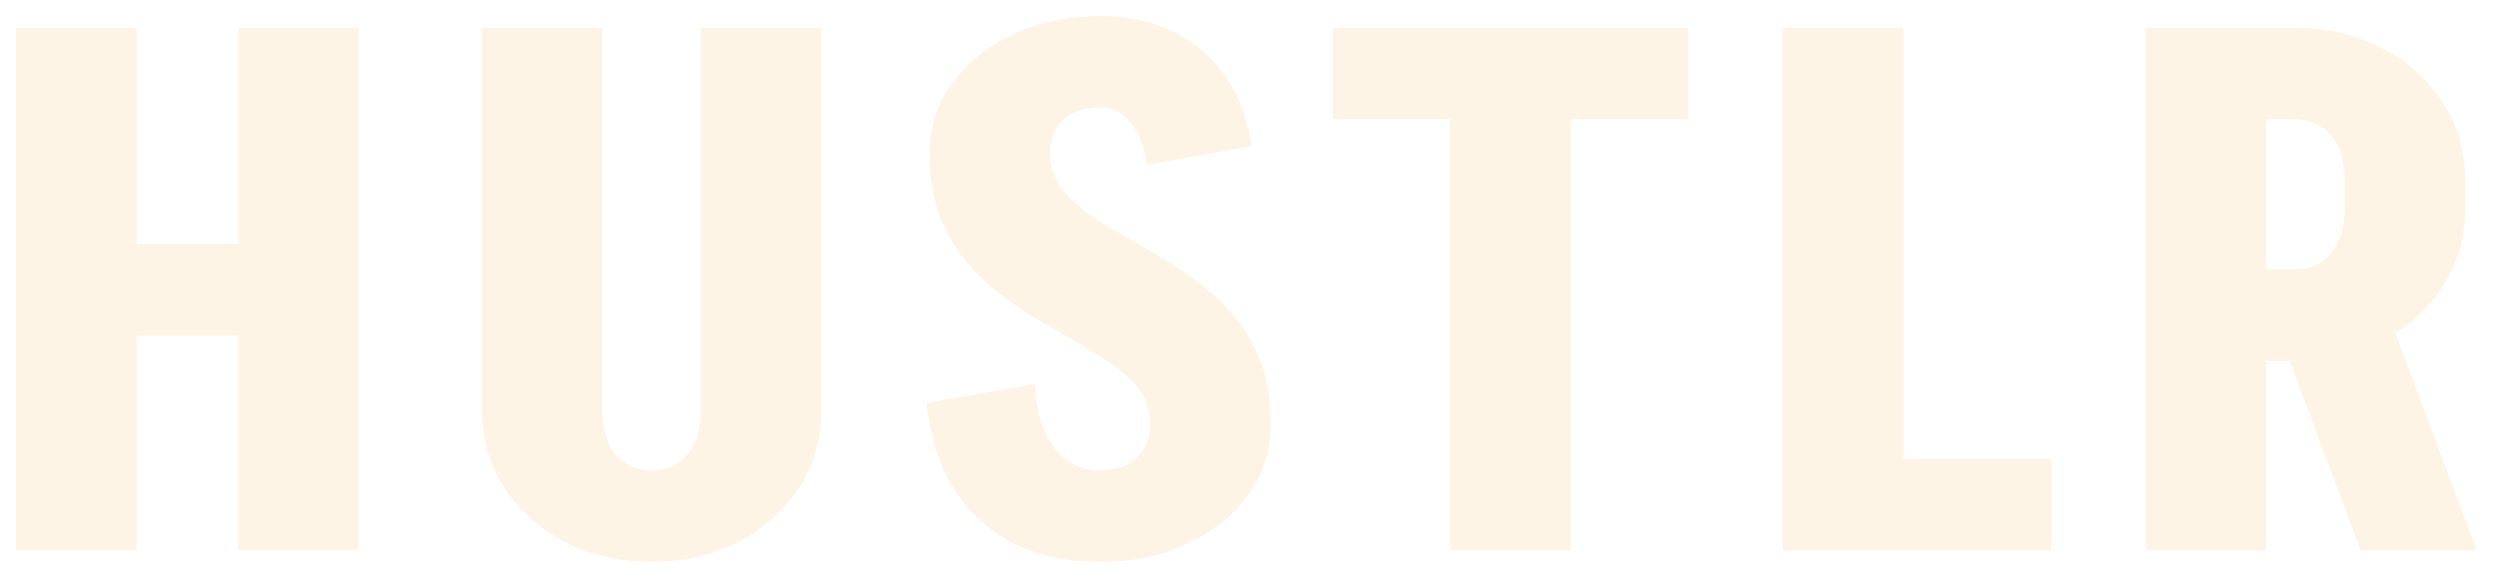
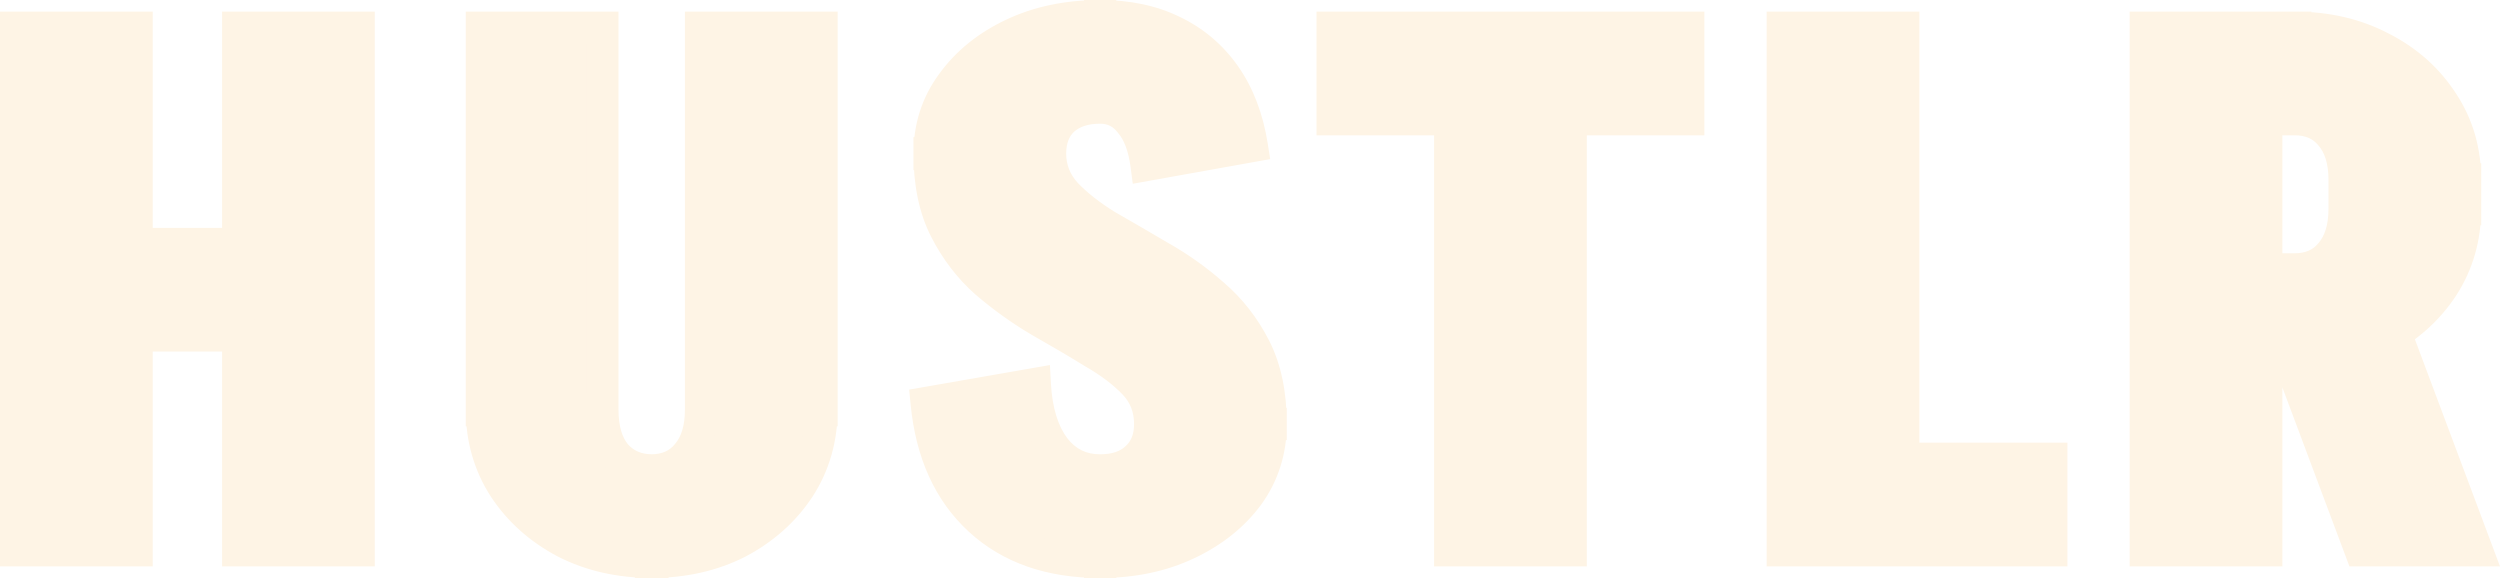
- <svg xmlns="http://www.w3.org/2000/svg" viewBox="0 0 7751 1792" fill="none">
+ <svg xmlns="http://www.w3.org/2000/svg" width="7751" height="1792" viewBox="0 0 7751 1792" fill="none">
  <path d="M185 1040V756.5H873.5V1040H185ZM738.5 1706V86H1112V1706H738.5ZM50 1706V86H423.5V1706H50ZM2173.54 1271.75V86H2547.04V1271.75H2173.54ZM1494.04 1271.75V86H1867.54V1271.75H1494.04ZM2547.04 1269.5C2547.04 1359.5 2523.79 1440.5 2477.29 1512.5C2430.79 1583 2367.79 1639.25 2288.29 1681.25C2208.79 1721.75 2118.79 1742 2018.29 1742V1458.5C2066.29 1458.5 2103.79 1442 2130.79 1409C2159.29 1376 2173.54 1329.5 2173.54 1269.5H2547.04ZM1494.04 1269.5H1867.54C1867.54 1329.5 1881.04 1376 1908.04 1409C1936.54 1442 1974.79 1458.5 2022.79 1458.5V1742C1922.29 1742 1832.29 1721.75 1752.79 1681.25C1673.29 1639.25 1610.29 1583 1563.79 1512.5C1517.29 1440.5 1494.04 1359.5 1494.04 1269.5ZM3566.05 1314.5C3566.05 1265 3549.55 1223 3516.55 1188.5C3483.55 1154 3440.8 1121.75 3388.3 1091.75C3337.3 1060.25 3282.55 1028 3224.05 995C3165.55 960.5 3110.05 920.75 3057.55 875.75C3006.55 830.75 2964.55 776 2931.55 711.5C2898.55 647 2882.05 568.25 2882.05 475.25H3255.55C3255.55 523.25 3272.05 565.25 3305.05 601.25C3338.05 635.75 3380.05 668.75 3431.05 700.25C3483.55 730.25 3539.05 762.5 3597.55 797C3656.05 830 3710.8 869 3761.8 914C3814.3 959 3857.05 1013.75 3890.05 1078.25C3923.05 1142.75 3939.55 1221.5 3939.55 1314.5H3566.05ZM2882.05 477.5C2882.05 395 2905.3 322.25 2951.8 259.25C2998.3 194.75 3061.3 143.75 3140.8 106.25C3220.3 68.75 3310.3 50 3410.8 50V333.5C3362.8 333.5 3324.55 346.25 3296.05 371.75C3269.05 397.25 3255.55 432.5 3255.55 477.5H2882.05ZM3939.55 1314.5C3939.55 1397 3916.3 1470.5 3869.8 1535C3823.3 1598 3760.3 1648.25 3680.8 1685.75C3601.3 1723.25 3511.3 1742 3410.8 1742V1458.5C3458.8 1458.5 3496.3 1445.75 3523.3 1420.25C3551.8 1394.75 3566.05 1359.5 3566.05 1314.5H3939.55ZM3554.8 511.25C3547.3 454.25 3530.8 410.75 3505.3 380.75C3481.3 349.25 3449.8 333.5 3410.8 333.5V50C3496.3 50 3571.3 65.75 3635.8 97.25C3701.8 128.75 3755.8 174.5 3797.8 234.5C3839.8 294.5 3867.55 367.25 3881.05 452.75L3554.8 511.25ZM3208.3 1190.75C3212.8 1274.75 3233.05 1340.75 3269.05 1388.75C3305.05 1435.25 3352.3 1458.5 3410.8 1458.5V1742C3256.3 1742 3131.8 1698.5 3037.3 1611.5C2942.8 1524.5 2888.05 1403.75 2873.05 1249.25L3208.3 1190.75ZM4131.73 369.5V86H5234.23V369.5H4131.73ZM4496.23 1706V86H4869.73V1706H4496.23ZM5833.34 1706V1422.5H6359.84V1706H5833.34ZM5527.34 1706V86H5900.84V1706H5527.34ZM7318.78 1706L7039.78 961.25H7399.78L7678.78 1706H7318.78ZM7003.78 1118.75V835.25H7116.28V1118.75H7003.78ZM7003.78 369.5V86H7116.28V369.5H7003.78ZM7269.28 648.5V556.25H7642.78V648.5H7269.28ZM7642.78 558.5H7269.28C7269.28 498.5 7255.03 452 7226.53 419C7199.53 386 7162.03 369.5 7114.03 369.5V86C7214.53 86 7304.53 107 7384.03 149C7463.53 189.5 7526.53 245.75 7573.03 317.75C7619.53 388.25 7642.78 468.5 7642.78 558.5ZM7642.78 646.25C7642.78 736.25 7619.53 817.25 7573.03 889.25C7526.53 959.75 7463.53 1016 7384.03 1058C7304.53 1098.5 7214.53 1118.75 7114.03 1118.75V835.25C7162.03 835.25 7199.53 818.75 7226.53 785.75C7255.03 752.75 7269.28 706.25 7269.28 646.25H7642.78ZM6652.78 1706V86H7026.28V1706H6652.78Z" fill="#FEF4E5" />
+   <path d="M185 1040H135V1090H185V1040ZM185 756.5V706.5H135V756.5H185ZM873.5 756.5H923.5V706.5H873.5V756.5ZM873.5 1040V1090H923.5V1040H873.5ZM738.5 1706H688.5V1756H738.5V1706ZM738.5 86V36H688.5V86H738.5ZM1112 86H1162V36H1112V86ZM1112 1706V1756H1162V1706H1112ZM50 1706H7.62939e-06V1756H50V1706ZM50 86V36H7.62939e-06V86H50ZM423.5 86H473.5V36H423.5V86ZM423.5 1706V1756H473.5V1706H423.5ZM185 1040H235V756.5H185H135V1040H185ZM185 756.5V806.5H873.5V756.5V706.5H185V756.5ZM873.5 756.5H823.5V1040H873.5H923.5V756.5H873.5ZM873.5 1040V990H185V1040V1090H873.5V1040ZM738.5 1706H788.5V86H738.5H688.5V1706H738.5ZM738.5 86V136H1112V86V36H738.5V86ZM1112 86H1062V1706H1112H1162V86H1112ZM1112 1706V1656H738.5V1706V1756H1112V1706ZM50 1706H100V86H50H7.62939e-06V1706H50ZM50 86V136H423.5V86V36H50V86ZM423.5 86H373.5V1706H423.5H473.5V86H423.5ZM423.5 1706V1656H50V1706V1756H423.5V1706ZM2173.54 1271.75H2123.54V1321.75H2173.54V1271.75ZM2173.54 86V36H2123.54V86H2173.54ZM2547.04 86H2597.04V36H2547.04V86ZM2547.04 1271.75V1321.75H2597.04V1271.75H2547.04ZM1494.04 1271.75H1444.04V1321.75H1494.04V1271.75ZM1494.04 86V36H1444.04V86H1494.04ZM1867.54 86H1917.54V36H1867.54V86ZM1867.54 1271.75V1321.75H1917.54V1271.75H1867.54ZM2547.04 1269.5H2597.04V1219.5H2547.04V1269.5ZM2477.29 1512.5L2519.03 1540.03L2519.16 1539.83L2519.29 1539.63L2477.29 1512.5ZM2288.29 1681.25L2310.99 1725.8L2311.32 1725.63L2311.65 1725.46L2288.29 1681.25ZM2018.29 1742H1968.29V1792H2018.29V1742ZM2018.29 1458.5V1408.5H1968.29V1458.5H2018.29ZM2130.79 1409L2092.95 1376.32L2092.52 1376.82L2092.1 1377.34L2130.79 1409ZM2173.54 1269.5V1219.5H2123.54V1269.5H2173.54ZM1494.04 1269.5V1219.5H1444.04V1269.5H1494.04ZM1867.54 1269.5H1917.54V1219.5H1867.54V1269.5ZM1908.04 1409L1869.35 1440.66L1869.77 1441.18L1870.2 1441.68L1908.04 1409ZM2022.79 1458.5H2072.79V1408.5H2022.79V1458.5ZM2022.79 1742V1792H2072.79V1742H2022.79ZM1752.79 1681.25L1729.44 1725.46L1729.77 1725.63L1730.1 1725.8L1752.79 1681.25ZM1563.79 1512.5L1521.79 1539.63L1521.92 1539.83L1522.05 1540.03L1563.79 1512.5ZM2173.54 1271.75H2223.54V86H2173.54H2123.54V1271.75H2173.54ZM2173.54 86V136H2547.04V86V36H2173.54V86ZM2547.04 86H2497.04V1271.75H2547.04H2597.04V86H2547.04ZM2547.04 1271.75V1221.75H2173.54V1271.75V1321.75H2547.04V1271.75ZM1494.04 1271.75H1544.04V86H1494.04H1444.04V1271.75H1494.04ZM1494.04 86V136H1867.54V86V36H1494.04V86ZM1867.54 86H1817.54V1271.75H1867.54H1917.54V86H1867.54ZM1867.54 1271.75V1221.75H1494.04V1271.75V1321.75H1867.54V1271.75ZM2547.04 1269.5H2497.04C2497.04 1350.38 2476.3 1421.87 2435.29 1485.37L2477.29 1512.5L2519.29 1539.63C2571.28 1459.13 2597.04 1368.62 2597.04 1269.5H2547.04ZM2477.29 1512.5L2435.55 1484.97C2393.98 1548 2337.5 1598.7 2264.94 1637.04L2288.29 1681.25L2311.65 1725.46C2398.09 1679.8 2467.6 1618 2519.03 1540.03L2477.29 1512.5ZM2288.29 1681.25L2265.6 1636.7C2193.97 1673.19 2111.91 1692 2018.29 1692V1742V1792C2125.68 1792 2223.61 1770.31 2310.99 1725.8L2288.29 1681.25ZM2018.29 1742H2068.29V1458.5H2018.29H1968.29V1742H2018.29ZM2018.29 1458.5V1508.5C2079.16 1508.5 2131.72 1486.82 2169.49 1440.66L2130.79 1409L2092.1 1377.34C2075.86 1397.18 2053.42 1408.5 2018.29 1408.5V1458.5ZM2130.79 1409L2168.63 1441.68C2207.49 1396.69 2223.54 1336.99 2223.54 1269.5H2173.54H2123.54C2123.54 1322.01 2111.09 1355.31 2092.95 1376.32L2130.79 1409ZM2173.54 1269.5V1319.5H2547.04V1269.5V1219.5H2173.54V1269.5ZM1494.04 1269.5V1319.5H1867.54V1269.5V1219.5H1494.04V1269.5ZM1867.54 1269.5H1817.54C1817.54 1336.42 1832.56 1395.71 1869.35 1440.66L1908.04 1409L1946.74 1377.34C1929.52 1356.29 1917.54 1322.58 1917.54 1269.5H1867.54ZM1908.04 1409L1870.2 1441.68C1909.23 1486.87 1961.91 1508.5 2022.79 1508.5V1458.5V1408.5C1987.68 1408.5 1963.86 1397.13 1945.88 1376.32L1908.04 1409ZM2022.79 1458.5H1972.79V1742H2022.79H2072.79V1458.5H2022.79ZM2022.79 1742V1692C1929.18 1692 1847.11 1673.19 1775.49 1636.7L1752.79 1681.25L1730.1 1725.8C1817.47 1770.31 1915.41 1792 2022.79 1792V1742ZM1752.79 1681.25L1776.15 1637.04C1703.59 1598.7 1647.1 1548 1605.53 1484.97L1563.79 1512.5L1522.05 1540.03C1573.48 1618 1643 1679.8 1729.44 1725.46L1752.79 1681.25ZM1563.79 1512.5L1605.79 1485.37C1564.78 1421.87 1544.04 1350.38 1544.04 1269.5H1494.04H1444.04C1444.04 1368.62 1469.8 1459.13 1521.79 1539.63L1563.79 1512.5ZM3566.05 1314.5H3516.05V1364.5H3566.05V1314.5ZM3516.55 1188.5L3480.41 1223.06V1223.06L3516.55 1188.5ZM3388.3 1091.75L3362.02 1134.29L3362.75 1134.74L3363.49 1135.16L3388.3 1091.75ZM3224.05 995L3198.65 1038.07L3199.06 1038.31L3199.48 1038.55L3224.05 995ZM3057.55 875.75L3024.47 913.242L3024.73 913.479L3025.01 913.713L3057.55 875.75ZM2931.55 711.5L2976.06 688.726V688.726L2931.55 711.5ZM2882.05 475.25V425.25H2832.05V475.25H2882.05ZM3255.55 475.25H3305.55V425.25H3255.55V475.25ZM3305.05 601.25L3268.19 635.036L3268.55 635.427L3268.91 635.811L3305.05 601.25ZM3431.05 700.25L3404.77 742.79L3405.5 743.239L3406.24 743.662L3431.05 700.25ZM3597.55 797L3572.15 840.068L3572.56 840.312L3572.98 840.549L3597.55 797ZM3761.8 914L3728.72 951.492L3728.98 951.729L3729.26 951.963L3761.8 914ZM3890.05 1078.25L3845.53 1101.02V1101.02L3890.05 1078.25ZM3939.55 1314.5V1364.5H3989.55V1314.5H3939.55ZM2882.05 477.5H2832.05V527.5H2882.05V477.5ZM2951.8 259.25L2992.03 288.943L2992.19 288.717L2992.36 288.49L2951.8 259.25ZM3140.8 106.25L3162.13 151.472V151.472L3140.8 106.25ZM3410.8 50H3460.8V-0H3410.8V50ZM3410.8 333.5V383.5H3460.8V333.5H3410.8ZM3296.05 371.75L3262.71 334.488L3262.21 334.937L3261.72 335.399L3296.05 371.75ZM3255.55 477.5V527.5H3305.55V477.5H3255.55ZM3939.55 1314.5H3989.55V1264.5H3939.55V1314.5ZM3869.8 1535L3910.03 1564.69L3910.19 1564.47L3910.36 1564.24L3869.8 1535ZM3410.8 1742H3360.8V1792H3410.8V1742ZM3410.8 1458.5V1408.5H3360.8V1458.5H3410.8ZM3523.3 1420.25L3489.96 1382.99L3489.46 1383.44L3488.97 1383.9L3523.3 1420.25ZM3566.05 1314.5V1264.5H3516.05V1314.5H3566.05ZM3554.8 511.25L3505.22 517.773L3512.06 569.711L3563.62 560.465L3554.8 511.25ZM3505.3 380.75L3465.53 411.052L3466.33 412.115L3467.2 413.132L3505.3 380.75ZM3410.8 333.5H3360.8V383.5H3410.8V333.5ZM3410.8 50V-0H3360.8V50H3410.8ZM3635.8 97.25L3613.85 142.178L3614.06 142.277L3614.26 142.374L3635.8 97.25ZM3797.8 234.5L3838.76 205.827H3838.76L3797.8 234.5ZM3881.05 452.75L3889.87 501.965L3938.07 493.322L3930.44 444.952L3881.05 452.75ZM3208.3 1190.75L3258.23 1188.08L3255.21 1131.81L3199.7 1141.49L3208.3 1190.75ZM3269.05 1388.75L3229.05 1418.75L3229.28 1419.06L3229.51 1419.36L3269.05 1388.75ZM3410.8 1458.5H3460.8V1408.5H3410.8V1458.5ZM3410.8 1742V1792H3460.8V1742H3410.8ZM3037.3 1611.5L3071.16 1574.72V1574.72L3037.3 1611.5ZM2873.05 1249.25L2864.45 1199.99L2818.8 1207.96L2823.28 1254.08L2873.05 1249.25ZM3566.05 1314.5H3616.05C3616.05 1252.65 3594.94 1198.12 3552.68 1153.94L3516.55 1188.5L3480.41 1223.06C3504.16 1247.88 3516.05 1277.35 3516.05 1314.5H3566.05ZM3516.55 1188.5L3552.68 1153.94C3515.6 1115.18 3468.73 1080.12 3413.1 1048.34L3388.3 1091.75L3363.49 1135.16C3412.87 1163.38 3451.49 1192.82 3480.41 1223.06L3516.55 1188.5ZM3388.3 1091.75L3414.57 1049.21C3362.95 1017.32 3307.62 984.738 3248.61 951.451L3224.05 995L3199.48 1038.55C3257.47 1071.26 3311.65 1103.18 3362.02 1134.29L3388.3 1091.75ZM3224.05 995L3249.45 951.932C3193.52 918.948 3140.4 880.914 3090.09 837.787L3057.55 875.75L3025.01 913.713C3079.69 960.586 3137.58 1002.05 3198.65 1038.07L3224.05 995ZM3057.55 875.75L3090.63 838.258C3044.63 797.669 3006.39 748.015 2976.06 688.726L2931.55 711.5L2887.03 734.274C2922.7 803.985 2968.47 863.831 3024.47 913.242L3057.55 875.75ZM2931.55 711.5L2976.06 688.726C2947.54 632.989 2932.05 562.51 2932.05 475.25H2882.05H2832.05C2832.05 573.99 2849.55 661.011 2887.03 734.274L2931.55 711.5ZM2882.05 475.25V525.25H3255.55V475.25V425.25H2882.05V475.25ZM3255.55 475.25H3205.55C3205.55 535.999 3226.9 589.993 3268.19 635.036L3305.05 601.25L3341.9 567.464C3317.19 540.507 3305.55 510.501 3305.55 475.25H3255.55ZM3305.05 601.25L3268.91 635.811C3305.48 674.042 3351.04 709.6 3404.77 742.79L3431.05 700.25L3457.32 657.71C3409.06 627.9 3370.61 597.458 3341.18 566.689L3305.05 601.25ZM3431.05 700.25L3406.24 743.662C3458.52 773.536 3513.82 805.67 3572.15 840.068L3597.55 797L3622.95 753.932C3564.27 719.33 3508.57 686.964 3455.85 656.838L3431.05 700.25ZM3597.55 797L3572.98 840.549C3628.4 871.811 3680.3 908.773 3728.72 951.492L3761.8 914L3794.88 876.508C3741.29 829.227 3683.69 788.189 3622.11 753.451L3597.55 797ZM3761.8 914L3729.26 951.963C3776.58 992.526 3815.35 1042.04 3845.53 1101.02L3890.05 1078.25L3934.56 1055.48C3898.74 985.464 3852.01 925.474 3794.34 876.037L3761.8 914ZM3890.05 1078.25L3845.53 1101.02C3874.05 1156.76 3889.55 1227.24 3889.55 1314.5H3939.55H3989.55C3989.55 1215.76 3972.04 1128.74 3934.56 1055.48L3890.05 1078.25ZM3939.55 1314.5V1264.5H3566.05V1314.5V1364.5H3939.55V1314.5ZM2882.05 477.5H2932.05C2932.05 405.077 2952.23 342.865 2992.03 288.943L2951.8 259.25L2911.57 229.557C2858.37 301.635 2832.05 384.923 2832.05 477.5H2882.05ZM2951.8 259.25L2992.36 288.49C3033.4 231.564 3089.46 185.748 3162.13 151.472L3140.8 106.25L3119.47 61.028C3033.13 101.752 2963.2 157.936 2911.24 230.01L2951.8 259.25ZM3140.8 106.25L3162.13 151.472C3234.06 117.54 3316.61 100 3410.8 100V50V-0C3303.98 -0 3206.53 19.96 3119.47 61.028L3140.8 106.25ZM3410.8 50H3360.8V333.5H3410.8H3460.8V50H3410.8ZM3410.8 333.5V283.5C3353.75 283.5 3302.54 298.846 3262.71 334.488L3296.05 371.75L3329.39 409.012C3346.55 393.654 3371.84 383.5 3410.8 383.5V333.5ZM3296.05 371.75L3261.72 335.399C3222.64 372.301 3205.55 421.879 3205.55 477.5H3255.55H3305.55C3305.55 443.121 3315.45 422.199 3330.38 408.1L3296.05 371.75ZM3255.55 477.5V427.5H2882.05V477.5V527.5H3255.55V477.5ZM3939.55 1314.5H3889.55C3889.55 1386.92 3869.36 1450.11 3829.24 1505.76L3869.8 1535L3910.36 1564.24C3963.24 1490.89 3989.55 1407.08 3989.55 1314.5H3939.55ZM3869.8 1535L3829.57 1505.31C3788.56 1560.86 3732.41 1606.12 3659.47 1640.53L3680.8 1685.75L3702.13 1730.97C3788.18 1690.38 3858.03 1635.14 3910.03 1564.69L3869.8 1535ZM3680.8 1685.75L3659.47 1640.53C3587.53 1674.46 3504.98 1692 3410.8 1692V1742V1792C3517.61 1792 3615.06 1772.04 3702.13 1730.97L3680.8 1685.75ZM3410.8 1742H3460.8V1458.5H3410.8H3360.8V1742H3410.8ZM3410.8 1458.5V1508.5C3467.7 1508.5 3518.87 1493.2 3557.63 1456.6L3523.3 1420.25L3488.97 1383.9C3473.72 1398.3 3449.9 1408.5 3410.8 1408.5V1458.5ZM3523.3 1420.25L3556.64 1457.51C3597.63 1420.83 3616.05 1370.97 3616.05 1314.5H3566.05H3516.05C3516.05 1348.03 3505.96 1368.67 3489.96 1382.99L3523.3 1420.25ZM3566.05 1314.5V1364.5H3939.55V1314.5V1264.5H3566.05V1314.5ZM3554.8 511.25L3604.37 504.727C3596.16 442.333 3577.38 388.348 3543.39 348.368L3505.3 380.75L3467.2 413.132C3484.22 433.152 3498.43 466.167 3505.22 517.773L3554.8 511.25ZM3505.3 380.75L3545.07 350.448C3511.78 306.76 3465.68 283.5 3410.8 283.5V333.5V383.5C3433.91 383.5 3450.81 391.74 3465.53 411.052L3505.3 380.75ZM3410.8 333.5H3460.8V50H3410.8H3360.8V333.5H3410.8ZM3410.8 50V100C3490.13 100 3557.37 114.594 3613.85 142.178L3635.8 97.25L3657.74 52.322C3585.22 16.905 3502.46 -0 3410.8 -0V50ZM3635.8 97.25L3614.26 142.374C3672.46 170.152 3719.77 210.23 3756.84 263.173L3797.8 234.5L3838.76 205.827C3791.82 138.77 3731.13 87.348 3657.33 52.126L3635.8 97.25ZM3797.8 234.5L3756.84 263.173C3793.75 315.911 3819.13 381.201 3831.66 460.548L3881.05 452.75L3930.44 444.952C3915.96 353.299 3885.84 273.089 3838.76 205.827L3797.8 234.5ZM3881.05 452.75L3872.22 403.535L3545.97 462.035L3554.8 511.25L3563.62 560.465L3889.87 501.965L3881.05 452.75ZM3208.3 1190.75L3158.37 1193.42C3163.19 1283.49 3185.16 1360.23 3229.05 1418.75L3269.05 1388.75L3309.05 1358.75C3280.94 1321.27 3262.4 1266.01 3258.23 1188.08L3208.3 1190.75ZM3269.05 1388.75L3229.51 1419.36C3274.92 1478.01 3336.73 1508.5 3410.8 1508.5V1458.5V1408.5C3367.86 1408.5 3335.17 1392.49 3308.58 1358.14L3269.05 1388.75ZM3410.8 1458.5H3360.8V1742H3410.8H3460.8V1458.5H3410.8ZM3410.8 1742V1692C3266.16 1692 3154.63 1651.56 3071.16 1574.72L3037.3 1611.5L3003.43 1648.28C3108.97 1745.44 3246.44 1792 3410.8 1792V1742ZM3037.3 1611.5L3071.16 1574.72C2987.52 1497.71 2936.88 1389.35 2922.81 1244.42L2873.05 1249.25L2823.28 1254.08C2839.21 1418.15 2898.08 1551.29 3003.43 1648.28L3037.3 1611.5ZM2873.05 1249.25L2881.64 1298.51L3216.89 1240.01L3208.3 1190.75L3199.7 1141.49L2864.45 1199.99L2873.05 1249.25ZM4131.73 369.5H4081.73V419.5H4131.73V369.5ZM4131.73 86V36H4081.73V86H4131.73ZM5234.23 86H5284.23V36H5234.23V86ZM5234.23 369.5V419.5H5284.23V369.5H5234.23ZM4496.23 1706H4446.23V1756H4496.23V1706ZM4496.23 86V36H4446.23V86H4496.23ZM4869.73 86H4919.73V36H4869.73V86ZM4869.73 1706V1756H4919.73V1706H4869.73ZM4131.73 369.5H4181.73V86H4131.73H4081.73V369.5H4131.73ZM4131.73 86V136H5234.23V86V36H4131.73V86ZM5234.23 86H5184.23V369.5H5234.23H5284.23V86H5234.23ZM5234.23 369.5V319.5H4131.73V369.5V419.5H5234.23V369.5ZM4496.23 1706H4546.23V86H4496.23H4446.23V1706H4496.23ZM4496.23 86V136H4869.73V86V36H4496.23V86ZM4869.73 86H4819.73V1706H4869.73H4919.73V86H4869.73ZM4869.73 1706V1656H4496.23V1706V1756H4869.73V1706ZM5833.34 1706H5783.34V1756H5833.34V1706ZM5833.34 1422.5V1372.5H5783.34V1422.5H5833.34ZM6359.84 1422.5H6409.84V1372.5H6359.84V1422.5ZM6359.84 1706V1756H6409.84V1706H6359.84ZM5527.34 1706H5477.34V1756H5527.34V1706ZM5527.34 86V36H5477.34V86H5527.34ZM5900.84 86H5950.84V36H5900.84V86ZM5900.84 1706V1756H5950.84V1706H5900.84ZM5833.34 1706H5883.34V1422.5H5833.34H5783.34V1706H5833.34ZM5833.34 1422.5V1472.5H6359.84V1422.5V1372.5H5833.34V1422.5ZM6359.84 1422.5H6309.84V1706H6359.84H6409.84V1422.5H6359.84ZM6359.84 1706V1656H5833.34V1706V1756H6359.84V1706ZM5527.34 1706H5577.34V86H5527.34H5477.34V1706H5527.34ZM5527.34 86V136H5900.84V86V36H5527.34V86ZM5900.84 86H5850.84V1706H5900.84H5950.84V86H5900.84ZM5900.84 1706V1656H5527.34V1706V1756H5900.84V1706ZM7318.78 1706L7271.96 1723.54L7284.12 1756H7318.78V1706ZM7039.78 961.25V911.25H6967.66L6992.96 978.791L7039.78 961.25ZM7399.78 961.25L7446.61 943.709L7434.45 911.25H7399.78V961.25ZM7678.78 1706V1756H7750.91L7725.61 1688.46L7678.78 1706ZM7003.78 1118.75H6953.78V1168.75H7003.78V1118.75ZM7003.78 835.25V785.25H6953.78V835.25H7003.78ZM7116.28 835.25H7166.28V785.25H7116.28V835.25ZM7116.28 1118.75V1168.75H7166.28V1118.75H7116.28ZM7003.78 369.5H6953.78V419.5H7003.78V369.5ZM7003.78 86V36H6953.78V86H7003.78ZM7116.28 86H7166.28V36H7116.28V86ZM7116.28 369.5V419.5H7166.28V369.5H7116.28ZM7269.28 648.5H7219.28V698.5H7269.28V648.5ZM7269.28 556.25V506.25H7219.28V556.25H7269.28ZM7642.78 556.25H7692.78V506.25H7642.78V556.25ZM7642.78 648.5V698.5H7692.78V648.5H7642.78ZM7642.78 558.5V608.5H7692.78V558.5H7642.78ZM7269.28 558.5H7219.28V608.5H7269.28V558.5ZM7226.53 419L7187.84 450.662L7188.26 451.177L7188.69 451.681L7226.53 419ZM7114.03 369.5H7064.03V419.5H7114.03V369.5ZM7114.03 86V36H7064.03V86H7114.03ZM7384.03 149L7360.68 193.21L7361.01 193.383L7361.34 193.552L7384.03 149ZM7573.03 317.75L7531.03 344.876L7531.16 345.078L7531.29 345.28L7573.03 317.75ZM7642.78 646.25H7692.78V596.25H7642.78V646.25ZM7573.03 889.25L7614.77 916.78L7614.9 916.579L7615.04 916.376L7573.03 889.25ZM7384.03 1058L7406.73 1102.55L7407.06 1102.38L7407.39 1102.21L7384.03 1058ZM7114.03 1118.75H7064.03V1168.75H7114.03V1118.75ZM7114.03 835.25V785.25H7064.03V835.25H7114.03ZM7226.53 785.75L7188.69 753.069L7188.26 753.573L7187.84 754.088L7226.53 785.75ZM7269.28 646.25V596.25H7219.28V646.25H7269.28ZM6652.78 1706H6602.78V1756H6652.78V1706ZM6652.78 86V36H6602.78V86H6652.78ZM7026.28 86H7076.28V36H7026.28V86ZM7026.28 1706V1756H7076.28V1706H7026.28ZM7318.78 1706L7365.61 1688.46L7086.61 943.709L7039.78 961.25L6992.96 978.791L7271.96 1723.54L7318.78 1706ZM7039.78 961.25V1011.25H7399.78V961.25V911.25H7039.78V961.25ZM7399.78 961.25L7352.96 978.791L7631.96 1723.54L7678.78 1706L7725.61 1688.46L7446.61 943.709L7399.78 961.25ZM7678.78 1706V1656H7318.78V1706V1756H7678.78V1706ZM7003.78 1118.75H7053.78V835.25H7003.78H6953.78V1118.75H7003.78ZM7003.78 835.25V885.25H7116.28V835.25V785.25H7003.78V835.25ZM7116.28 835.25H7066.28V1118.75H7116.28H7166.28V835.25H7116.28ZM7116.28 1118.75V1068.75H7003.78V1118.75V1168.75H7116.28V1118.75ZM7003.78 369.5H7053.78V86H7003.78H6953.78V369.5H7003.78ZM7003.78 86V136H7116.28V86V36H7003.78V86ZM7116.28 86H7066.28V369.5H7116.28H7166.28V86H7116.28ZM7116.28 369.5V319.5H7003.78V369.5V419.5H7116.28V369.5ZM7269.28 648.5H7319.28V556.25H7269.28H7219.28V648.5H7269.28ZM7269.28 556.25V606.25H7642.78V556.25V506.25H7269.28V556.25ZM7642.78 556.25H7592.78V648.5H7642.78H7692.78V556.25H7642.78ZM7642.78 648.5V598.5H7269.28V648.5V698.5H7642.78V648.5ZM7642.78 558.5V508.5H7269.28V558.5V608.5H7642.78V558.5ZM7269.28 558.5H7319.28C7319.28 491.012 7303.23 431.315 7264.37 386.319L7226.53 419L7188.69 451.681C7206.83 472.685 7219.28 505.988 7219.28 558.5H7269.28ZM7226.53 419L7265.23 387.338C7227.46 341.179 7174.9 319.5 7114.03 319.5V369.5V419.5C7149.17 419.5 7171.6 430.821 7187.84 450.662L7226.53 419ZM7114.03 369.5H7164.03V86H7114.03H7064.03V369.5H7114.03ZM7114.03 86V136C7207.37 136 7289.19 155.442 7360.68 193.21L7384.03 149L7407.39 104.79C7319.88 58.558 7221.7 36 7114.03 36V86ZM7384.03 149L7361.34 193.552C7433.31 230.219 7489.52 280.596 7531.03 344.876L7573.03 317.75L7615.04 290.624C7563.55 210.903 7493.75 148.781 7406.73 104.448L7384.03 149ZM7573.03 317.75L7531.29 345.28C7572.05 407.064 7592.78 477.613 7592.78 558.5H7642.78H7692.78C7692.78 459.387 7667.02 369.436 7614.77 290.22L7573.03 317.75ZM7642.78 646.25H7592.78C7592.78 727.133 7572.04 798.623 7531.03 862.124L7573.03 889.25L7615.04 916.376C7667.02 835.877 7692.78 745.367 7692.78 646.25H7642.78ZM7573.03 889.25L7531.29 861.72C7489.72 924.75 7433.24 975.455 7360.68 1013.79L7384.03 1058L7407.39 1102.21C7493.83 1056.55 7563.34 994.75 7614.77 916.78L7573.03 889.25ZM7384.03 1058L7361.34 1013.45C7289.71 1049.94 7207.65 1068.75 7114.03 1068.75V1118.75V1168.75C7221.42 1168.75 7319.35 1147.06 7406.73 1102.55L7384.03 1058ZM7114.03 1118.75H7164.03V835.25H7114.03H7064.03V1118.75H7114.03ZM7114.03 835.25V885.25C7174.9 885.25 7227.46 863.571 7265.23 817.412L7226.53 785.75L7187.84 754.088C7171.6 773.929 7149.17 785.25 7114.03 785.25V835.25ZM7226.53 785.75L7264.37 818.431C7303.23 773.435 7319.28 713.738 7319.28 646.25H7269.28H7219.28C7219.28 698.762 7206.83 732.065 7188.69 753.069L7226.53 785.75ZM7269.28 646.25V696.25H7642.78V646.25V596.25H7269.28V646.25ZM6652.78 1706H6702.78V86H6652.78H6602.78V1706H6652.78ZM6652.78 86V136H7026.28V86V36H6652.78V86ZM7026.28 86H6976.28V1706H7026.28H7076.28V86H7026.28ZM7026.28 1706V1656H6652.78V1706V1756H7026.28V1706Z" fill="#FEF4E5" />
</svg>
